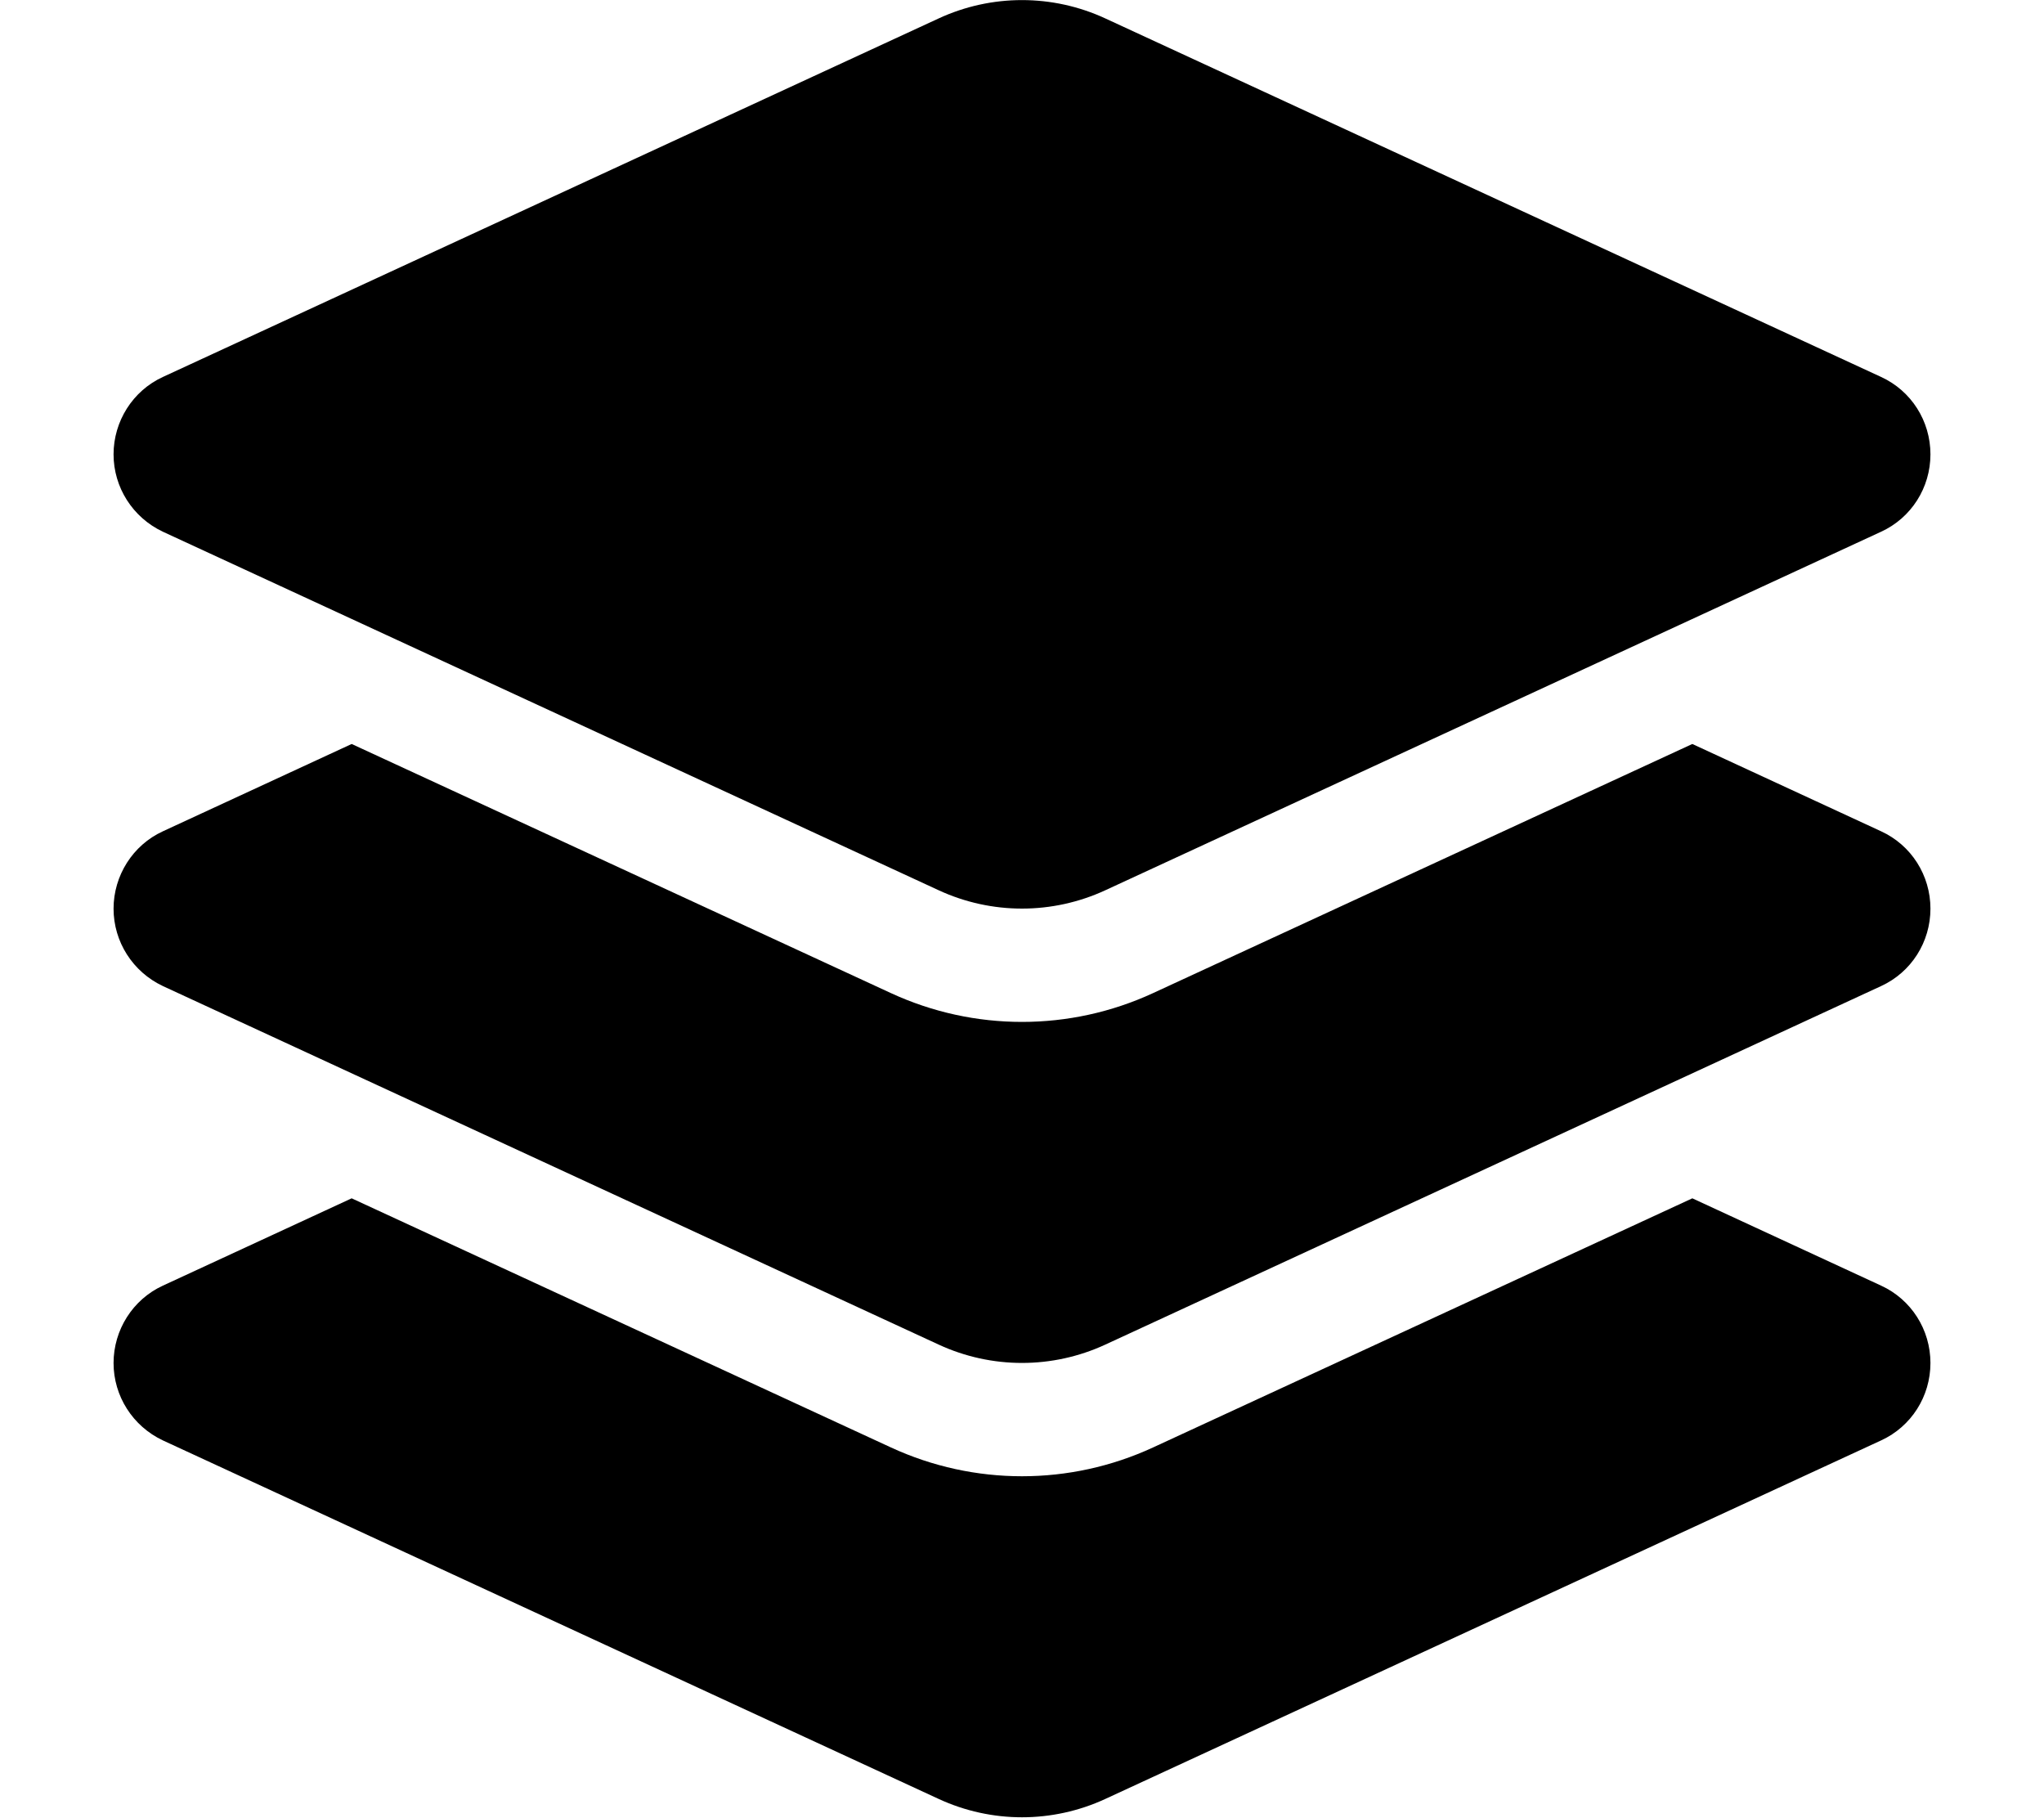
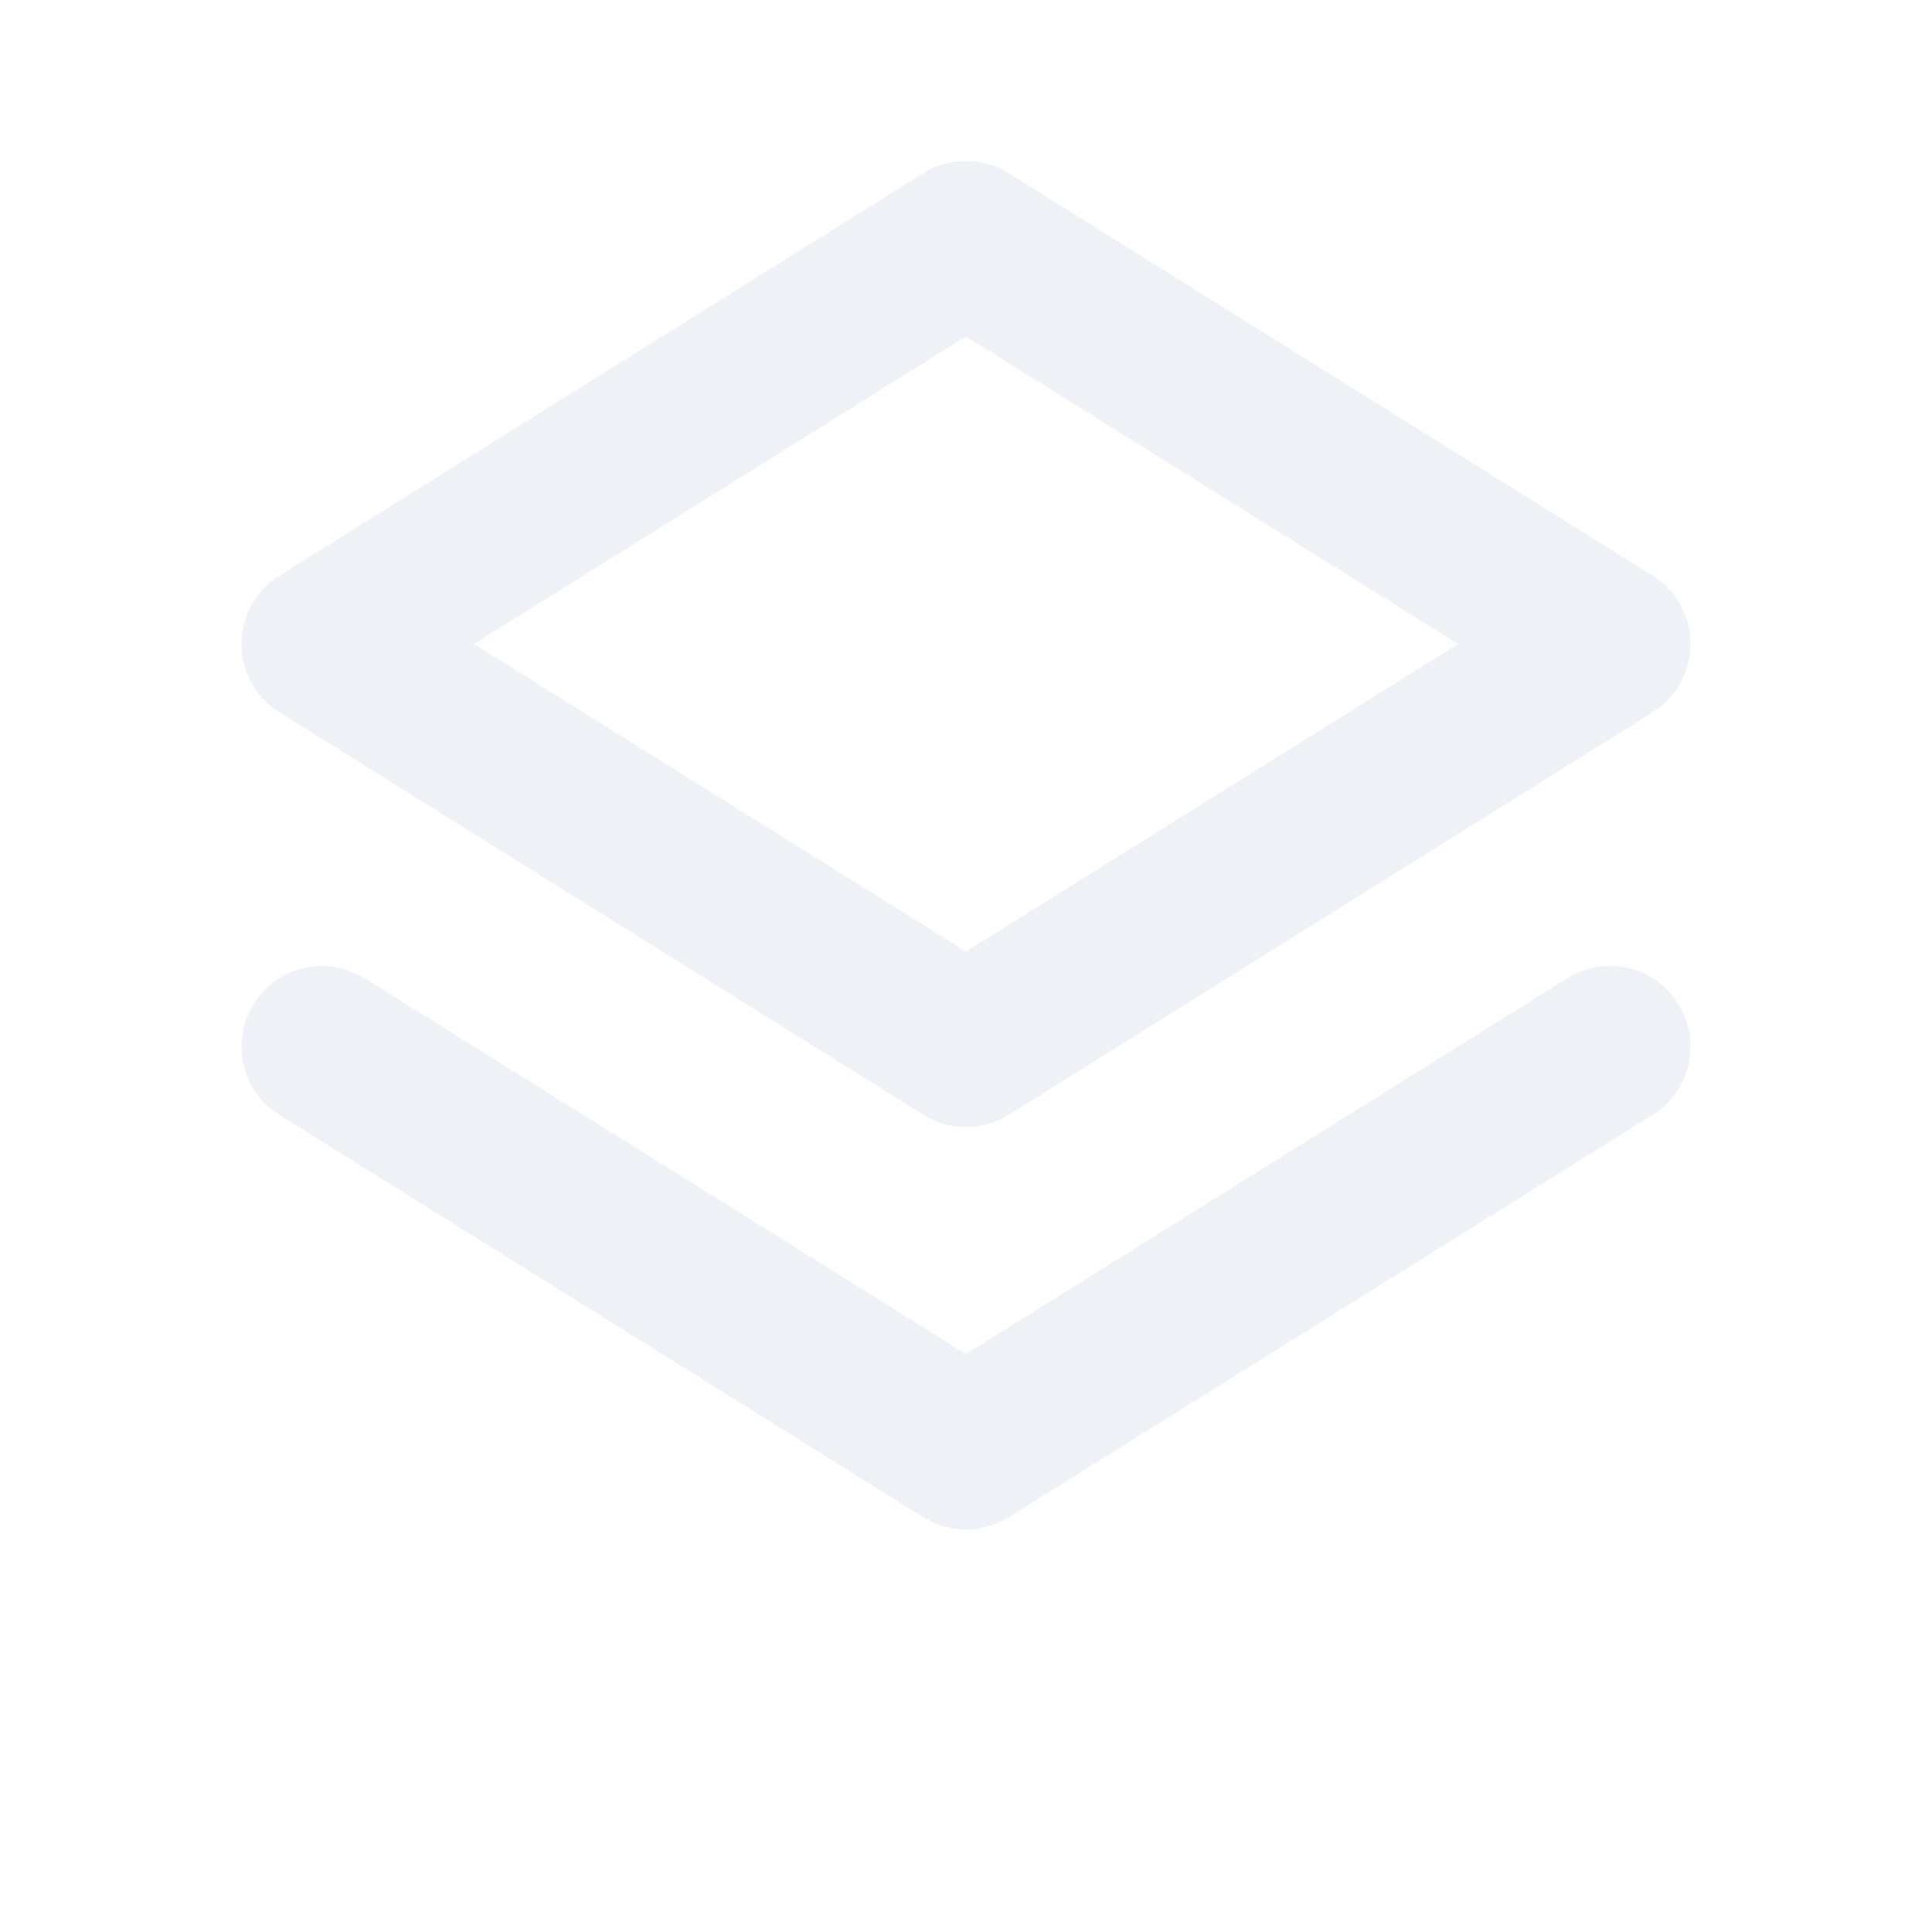
- <svg xmlns="http://www.w3.org/2000/svg" viewBox="0 0 576 512">
-   <path d="M264.5 5.2c14.9-6.9 32.1-6.9 47 0l218.6 101c8.5 3.9 13.9 12.4 13.9 21.8s-5.4 17.9-13.9 21.8l-218.6 101c-14.9 6.9-32.1 6.9-47 0L45.9 149.8C37.4 145.8 32 137.3 32 128s5.4-17.9 13.9-21.8L264.5 5.2zM476.9 209.6l53.2 24.6c8.5 3.9 13.9 12.4 13.9 21.8s-5.4 17.9-13.9 21.8l-218.6 101c-14.9 6.9-32.1 6.9-47 0L45.9 277.8C37.4 273.8 32 265.3 32 256s5.4-17.9 13.9-21.8l53.2-24.6 152 70.2c23.4 10.8 50.4 10.8 73.8 0l152-70.2zm-152 198.2l152-70.2 53.2 24.6c8.5 3.9 13.9 12.4 13.9 21.8s-5.4 17.9-13.9 21.8l-218.6 101c-14.9 6.9-32.1 6.9-47 0L45.9 405.8C37.4 401.8 32 393.3 32 384s5.4-17.9 13.9-21.8l53.2-24.6 152 70.2c23.4 10.8 50.4 10.8 73.8 0z" />
+ <svg xmlns="http://www.w3.org/2000/svg" viewBox="0 0 24 24" fill="none" stroke="#eef2f7" stroke-width="2" stroke-linecap="round" stroke-linejoin="round">
+   <path d="M12 3l8 5-8 5-8-5 8-5z" />
+   <path d="M4 13l8 5 8-5" />
</svg>
